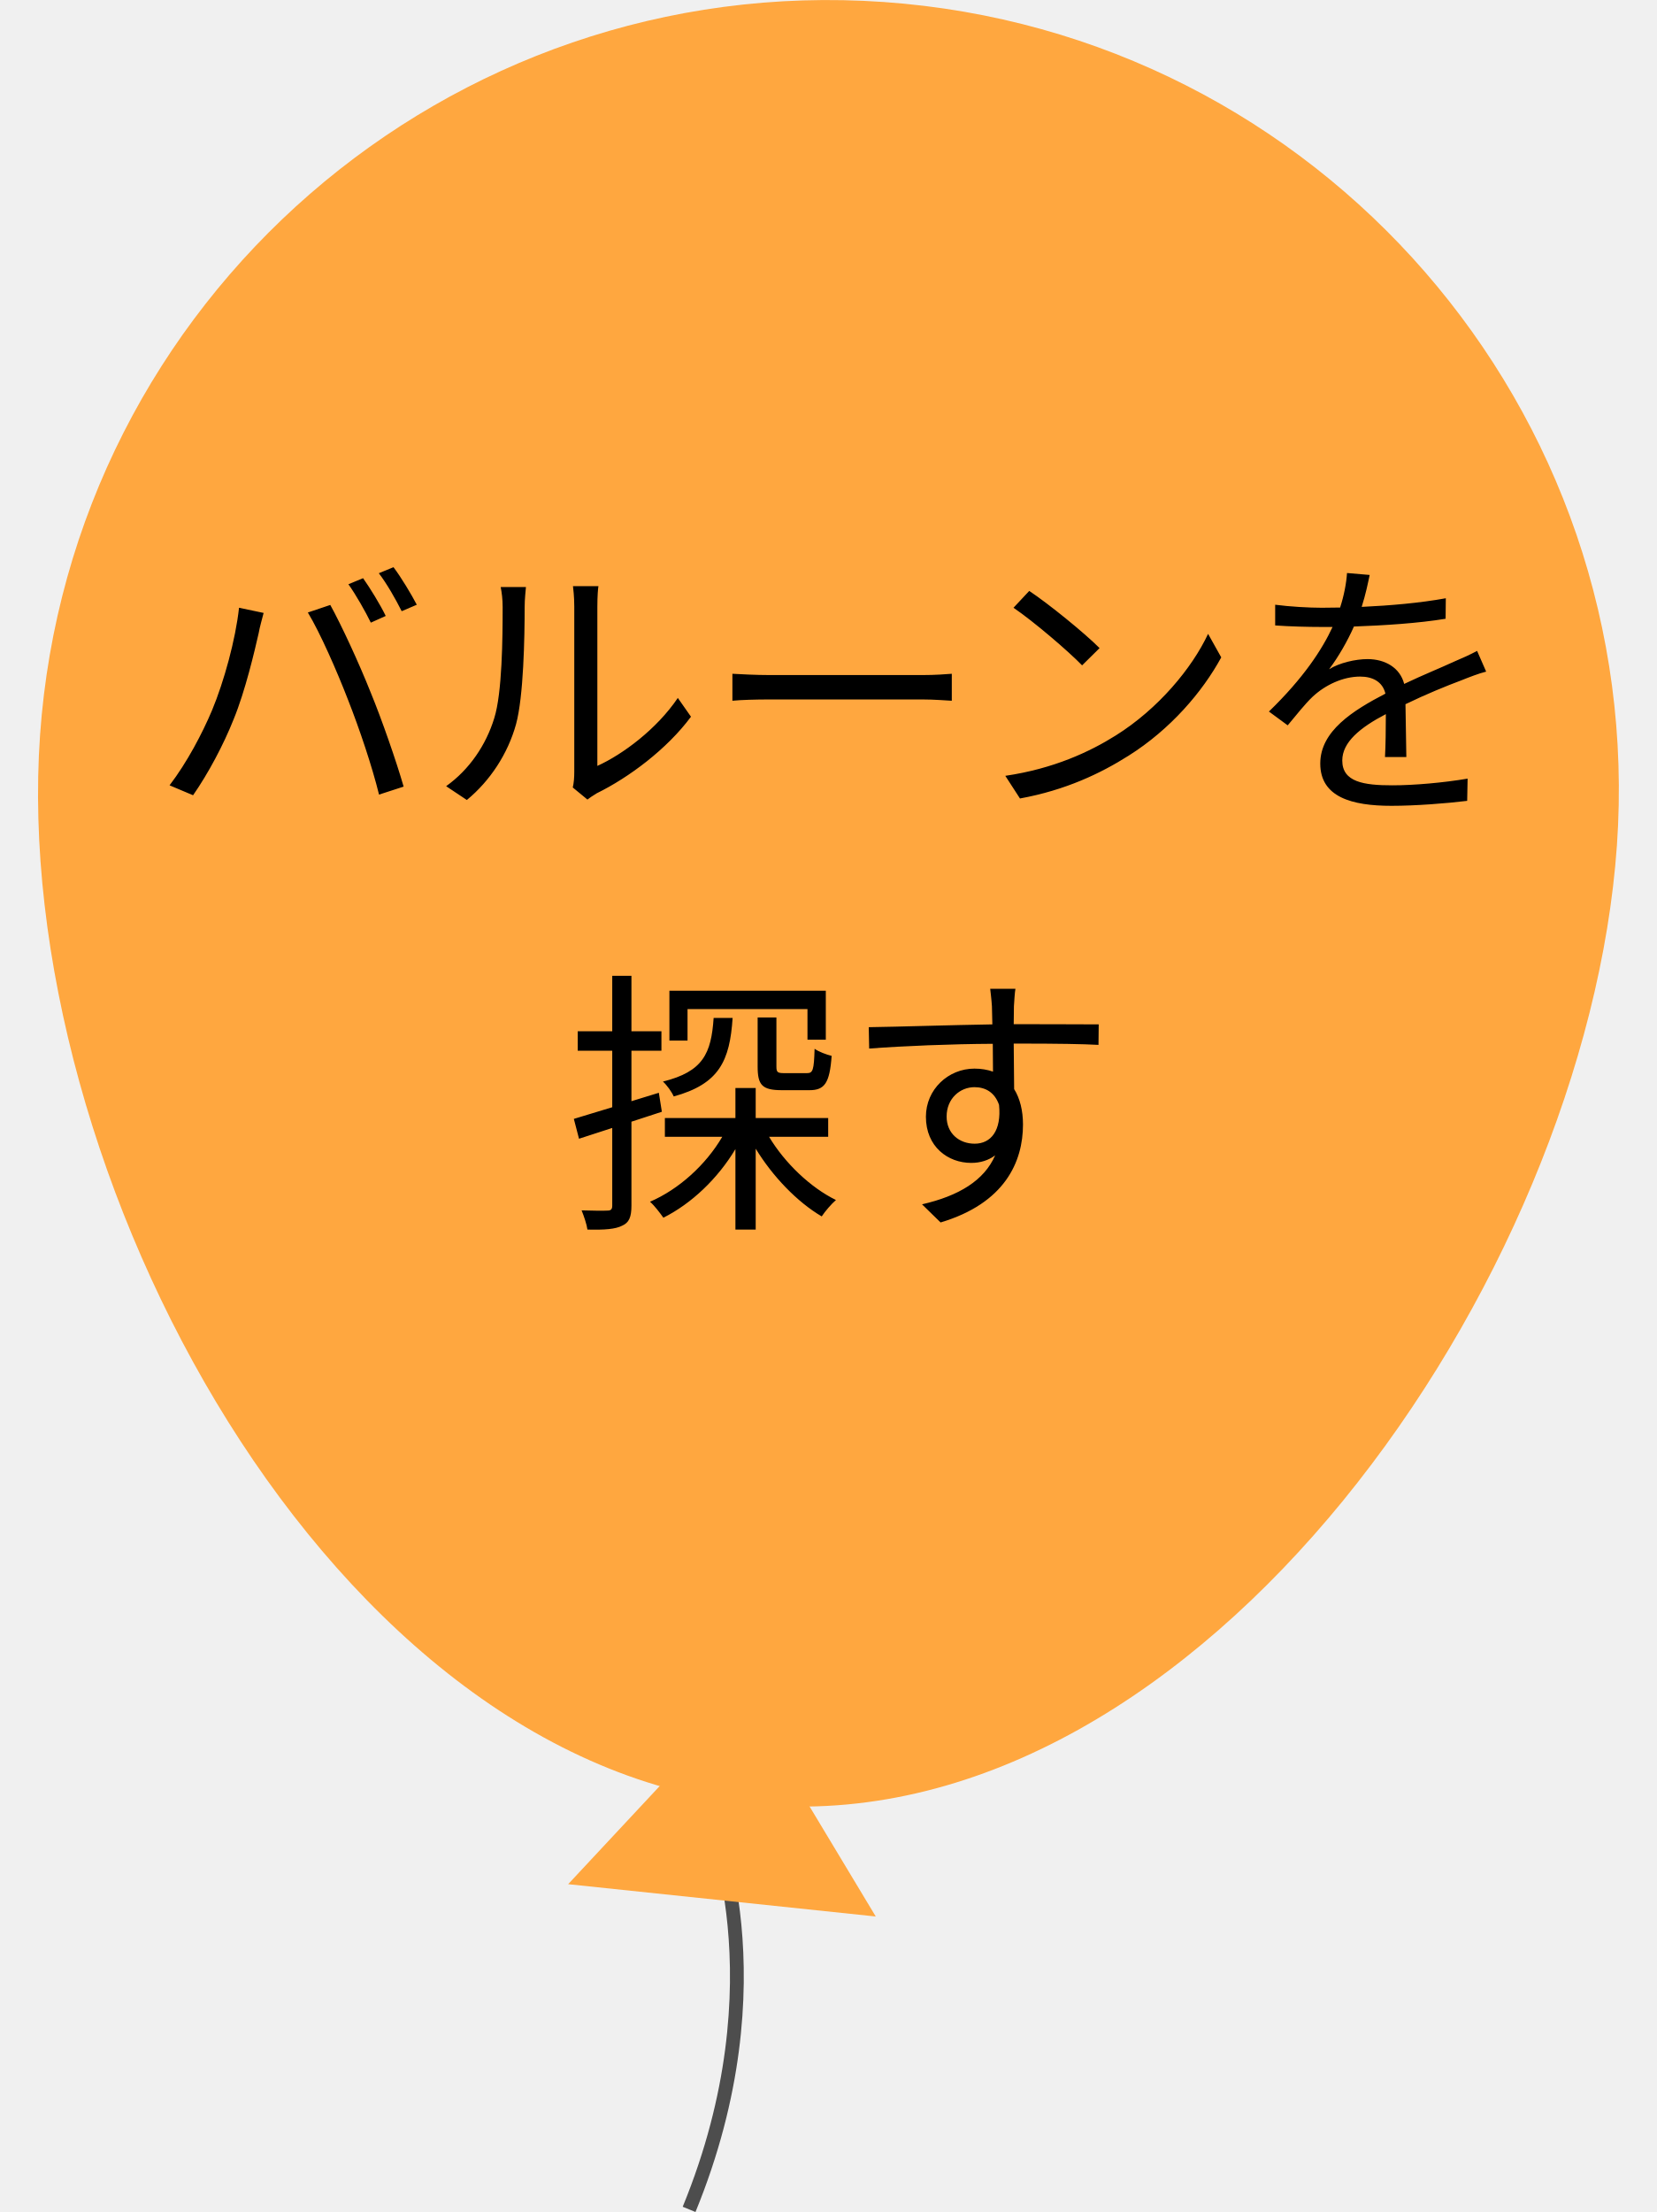
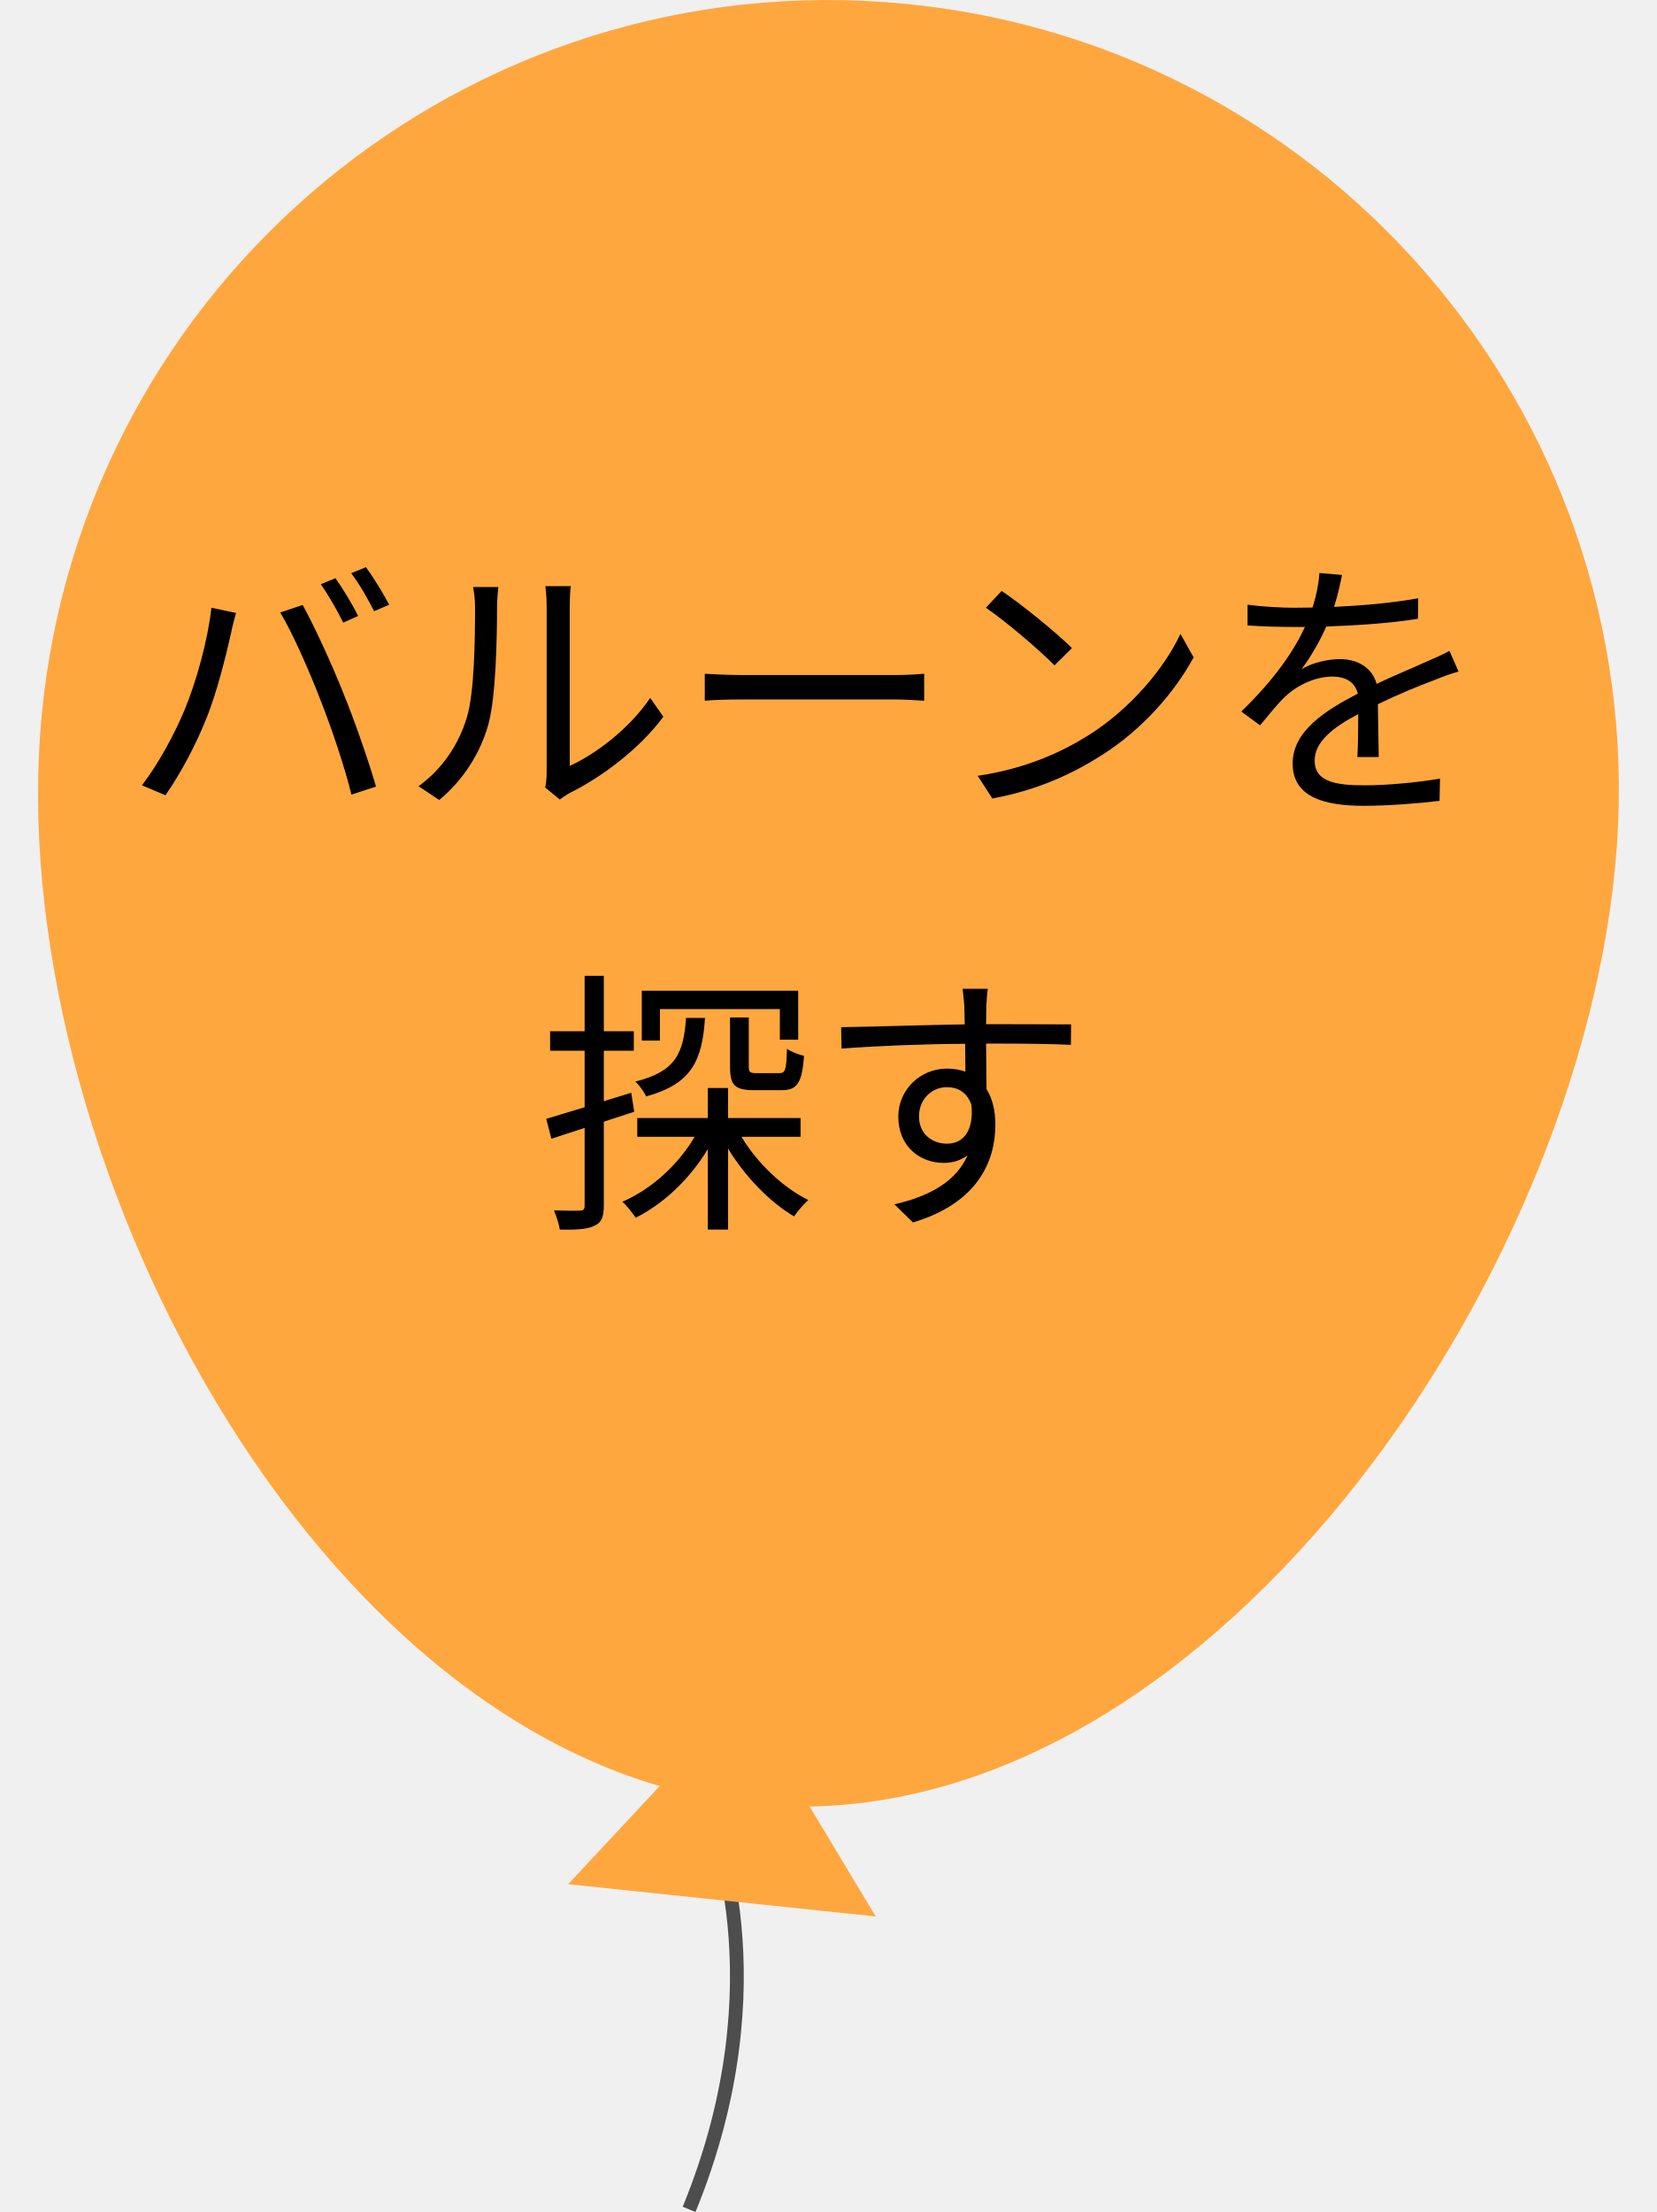
<svg xmlns="http://www.w3.org/2000/svg" viewBox="0 0 120 160.19">
  <defs>
    <style>.cls-1{fill:#fff;opacity:0;}.cls-2{fill:none;stroke:#4d4d4d;stroke-miterlimit:10;}.cls-3{fill:#ffa73f;}.cls-4{font-size:20px;font-family:HiraKakuProN-W3-83pv-RKSJ-H, Hiragino Kaku Gothic ProN;}</style>
  </defs>
  <g id="レイヤー_2" data-name="レイヤー 2">
    <g id="レイヤー_1-2" data-name="レイヤー 1">
      <rect class="cls-1" width="120" height="160" />
      <path class="cls-2" d="M51.37,131.32s5.36,12.05-1.46,28.68" />
      <path class="cls-3" d="M117.11,61.24C114.9,92.78,87,133,55.47,130.74S.69,84.79,2.9,53.25a57.24,57.24,0,0,1,114.21,8Z" />
      <polygon class="cls-3" points="53.84 122.85 41.15 136.45 63.43 138.79 53.84 122.85" />
-       <text class="cls-4" transform="translate(11 57.45)">バルーンを<tspan x="30" y="30">探す</tspan>
+       <text class="cls-4" transform="translate(9 57.45)">バルーンを<tspan x="30" y="30">探す</tspan>
      </text>
    </g>
  </g>
</svg>
